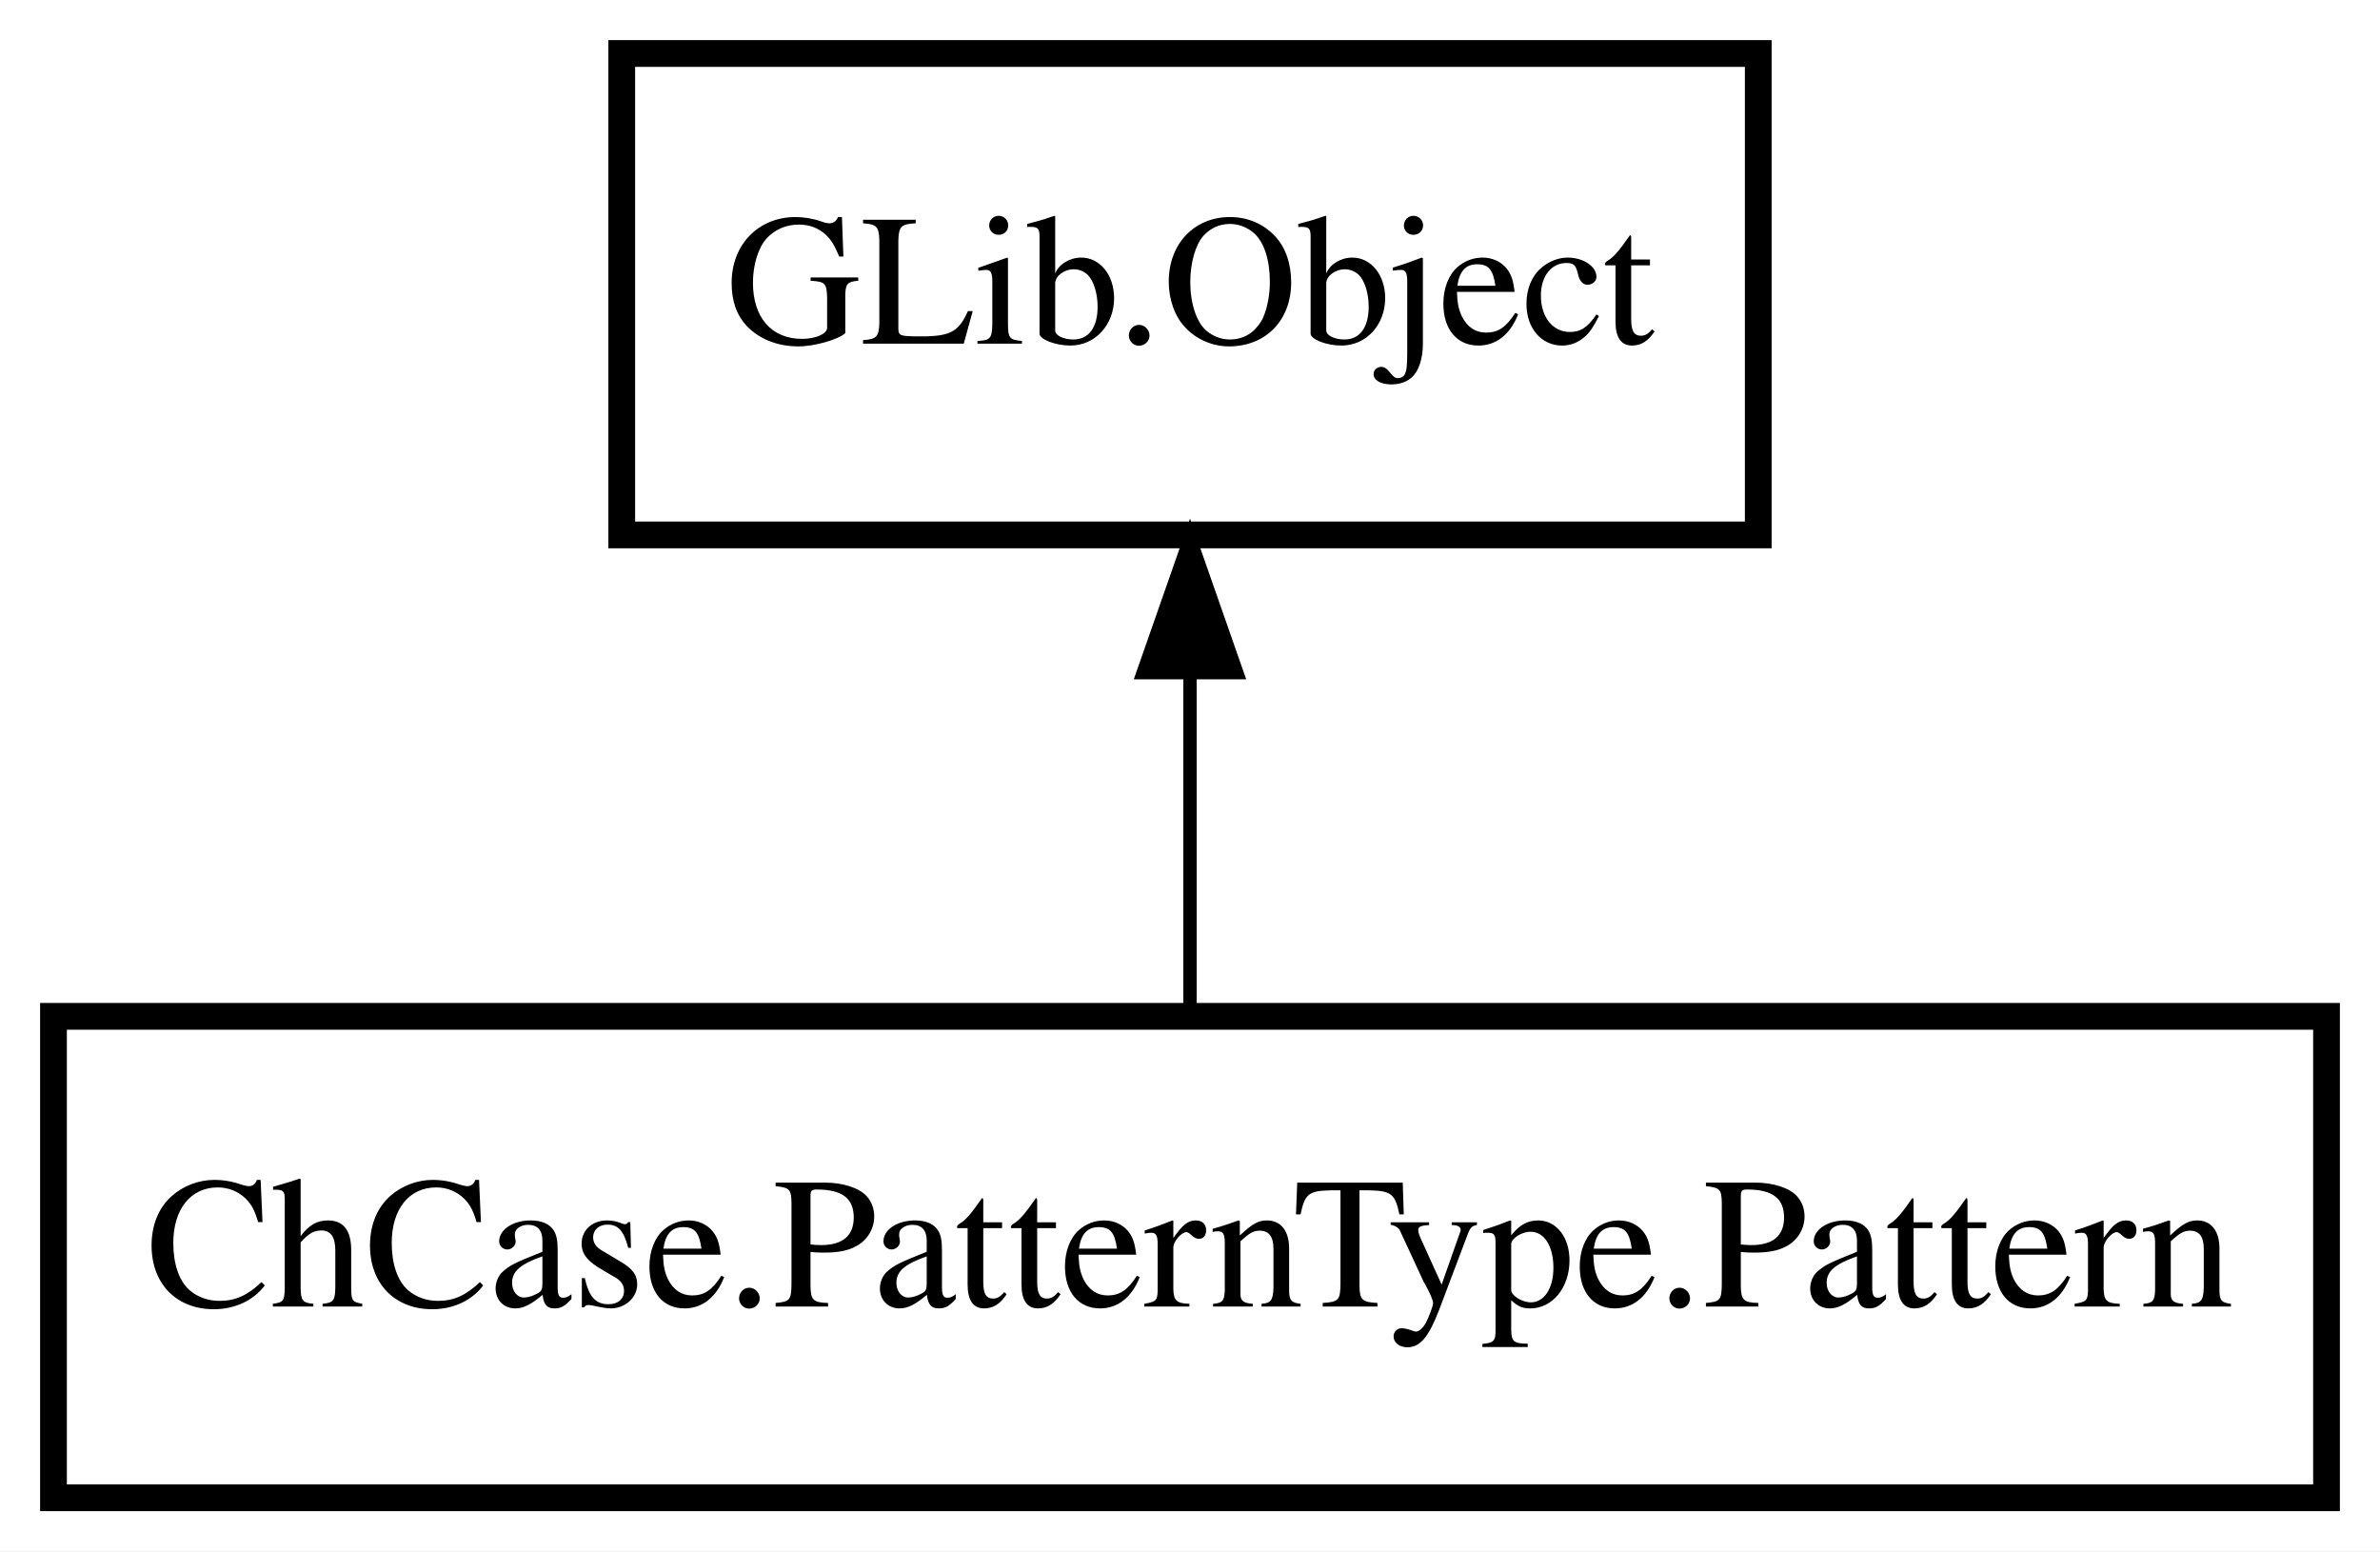
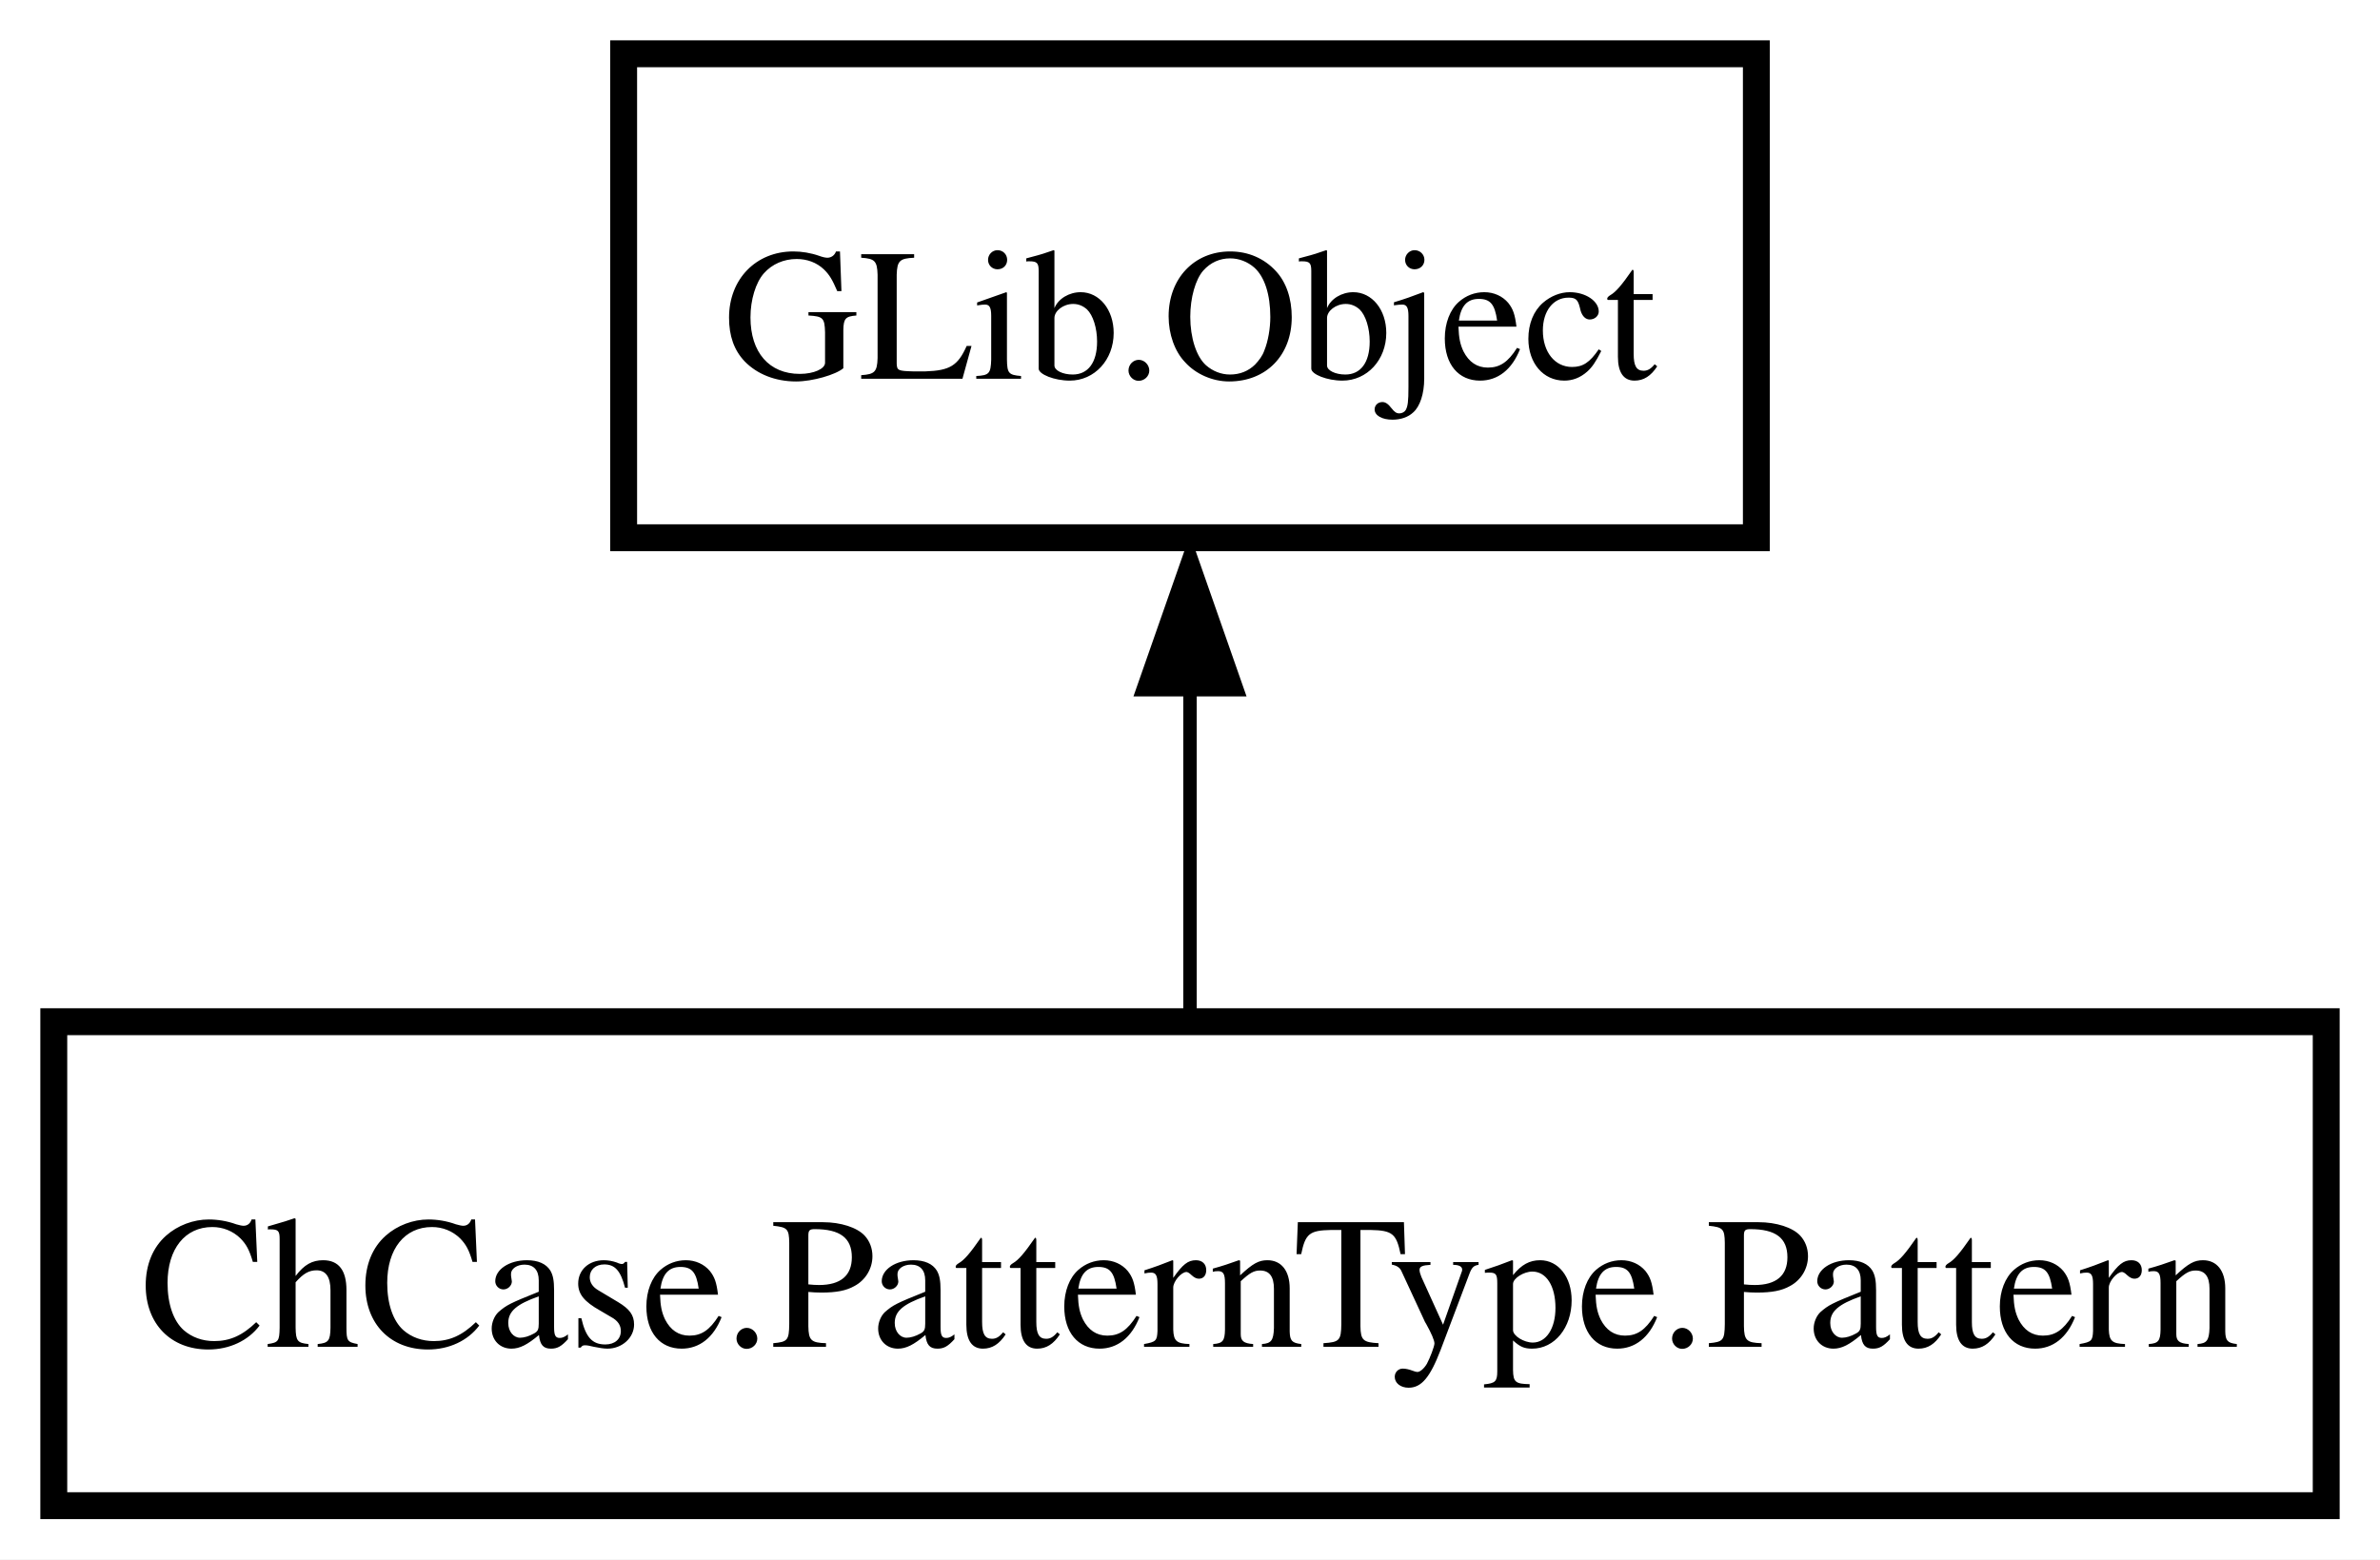
- <svg xmlns="http://www.w3.org/2000/svg" xmlns:xlink="http://www.w3.org/1999/xlink" width="178pt" height="116pt" viewBox="0.00 0.00 178.00 116.00">
+ <svg xmlns="http://www.w3.org/2000/svg" xmlns:xlink="http://www.w3.org/1999/xlink" width="177pt" height="116pt" viewBox="0.00 0.00 177.00 116.00">
  <g id="graph0" class="graph" transform="scale(1 1) rotate(0) translate(4 112)">
-     <polygon fill="white" stroke="transparent" points="-4,4 -4,-112 174,-112 174,4 -4,4" />
+     <polygon fill="white" stroke="none" points="-4,4 -4,-112 173,-112 173,4 -4,4" />
    <g id="node1" class="node">
      <g id="a_node1">
        <a xlink:href="ChCase.PatternType.Pattern.html" xlink:title="ChCase.PatternType.Pattern">
-           <polygon fill="none" stroke="black" stroke-width="2" points="170,-36 0,-36 0,0 170,0 170,-36" />
-           <text text-anchor="middle" x="85" y="-14.3" font-family="Times" font-size="14.00">ChCase.PatternType.Pattern</text>
+           <polygon fill="none" stroke="black" stroke-width="2" points="169,-36 0,-36 0,0 169,0 169,-36" />
+           <text text-anchor="middle" x="84.5" y="-11.82" font-family="Times" font-size="14.00">ChCase.PatternType.Pattern</text>
        </a>
      </g>
    </g>
    <g id="node2" class="node">
-       <polygon fill="none" stroke="black" stroke-width="2" points="127.5,-108 42.5,-108 42.5,-72 127.5,-72 127.5,-108" />
-       <text text-anchor="middle" x="85" y="-86.3" font-family="Times" font-size="14.00">GLib.Object</text>
+       <polygon fill="none" stroke="black" stroke-width="2" points="126.62,-108 42.38,-108 42.38,-72 126.62,-72 126.62,-108" />
+       <text text-anchor="middle" x="84.5" y="-83.83" font-family="Times" font-size="14.00">GLib.Object</text>
    </g>
    <g id="edge1" class="edge">
-       <path fill="none" stroke="black" d="M85,-61.67C85,-53.05 85,-43.79 85,-36.1" />
-       <polygon fill="black" stroke="black" points="81.5,-61.7 85,-71.7 88.5,-61.7 81.5,-61.7" />
+       <path fill="none" stroke="black" d="M84.5,-60.81C84.5,-52.44 84.5,-43.54 84.5,-36.1" />
+       <polygon fill="black" stroke="black" points="81,-60.7 84.5,-70.7 88,-60.7 81,-60.7" />
    </g>
  </g>
</svg>
